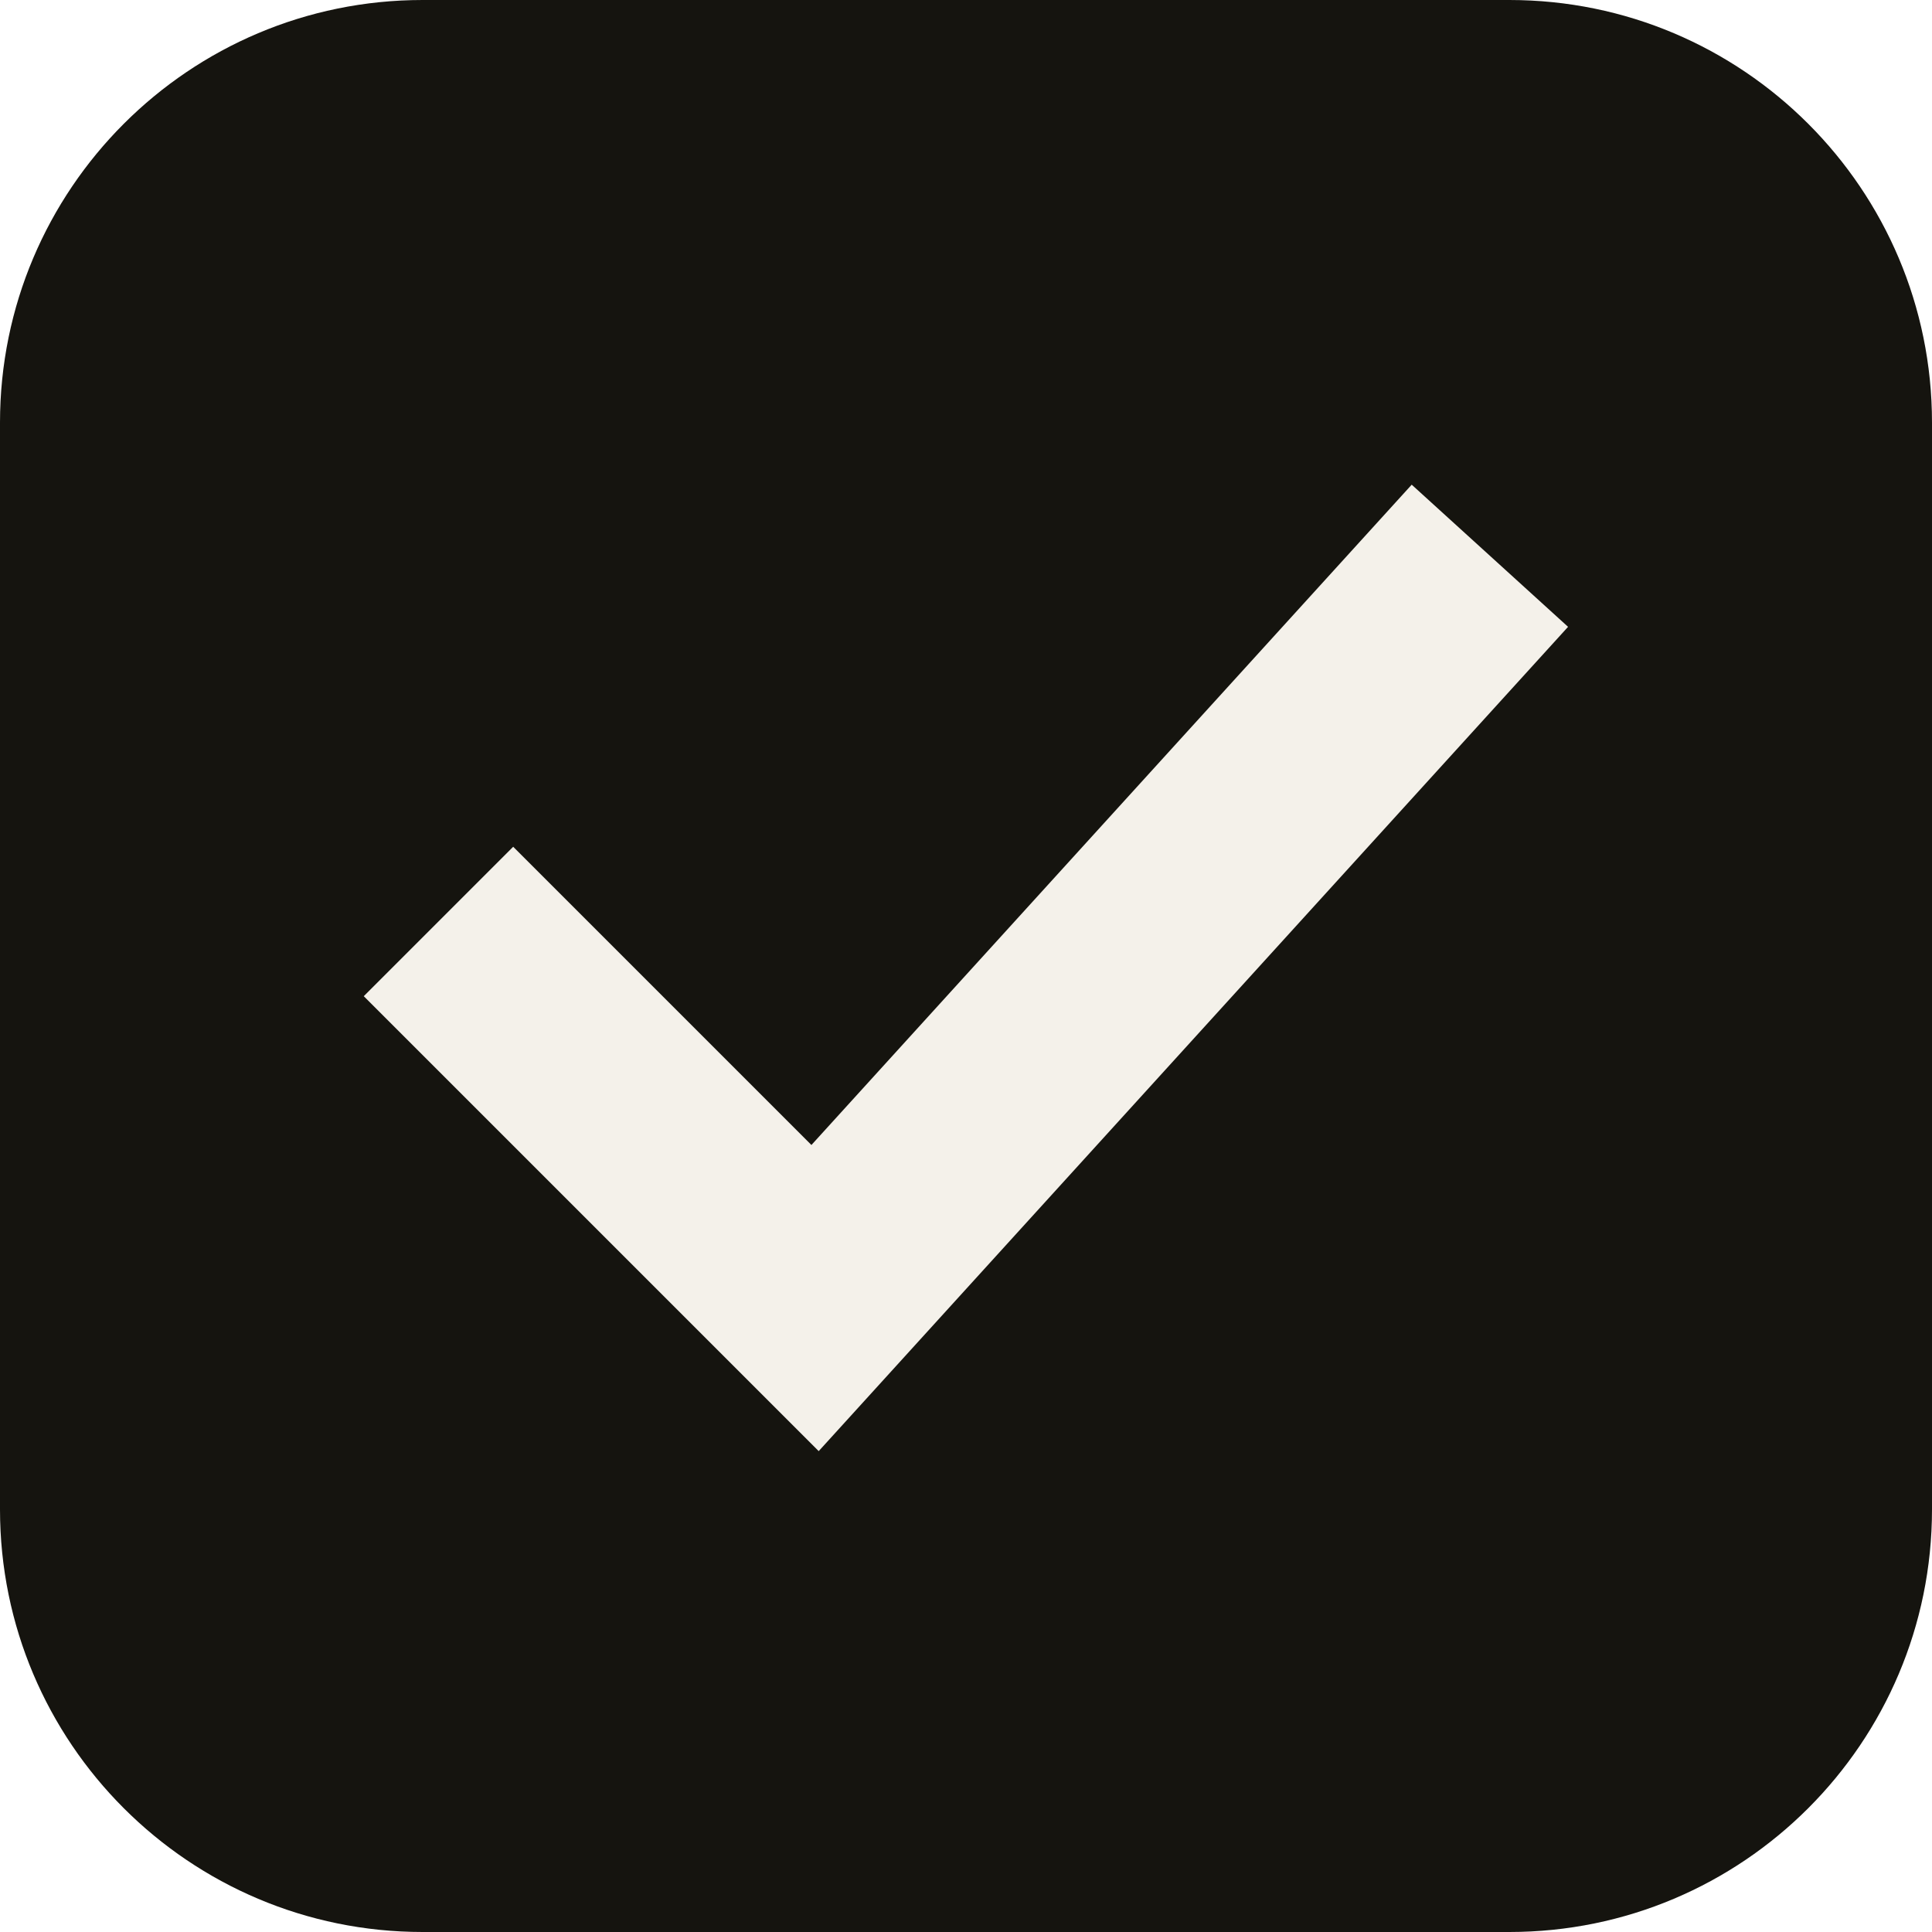
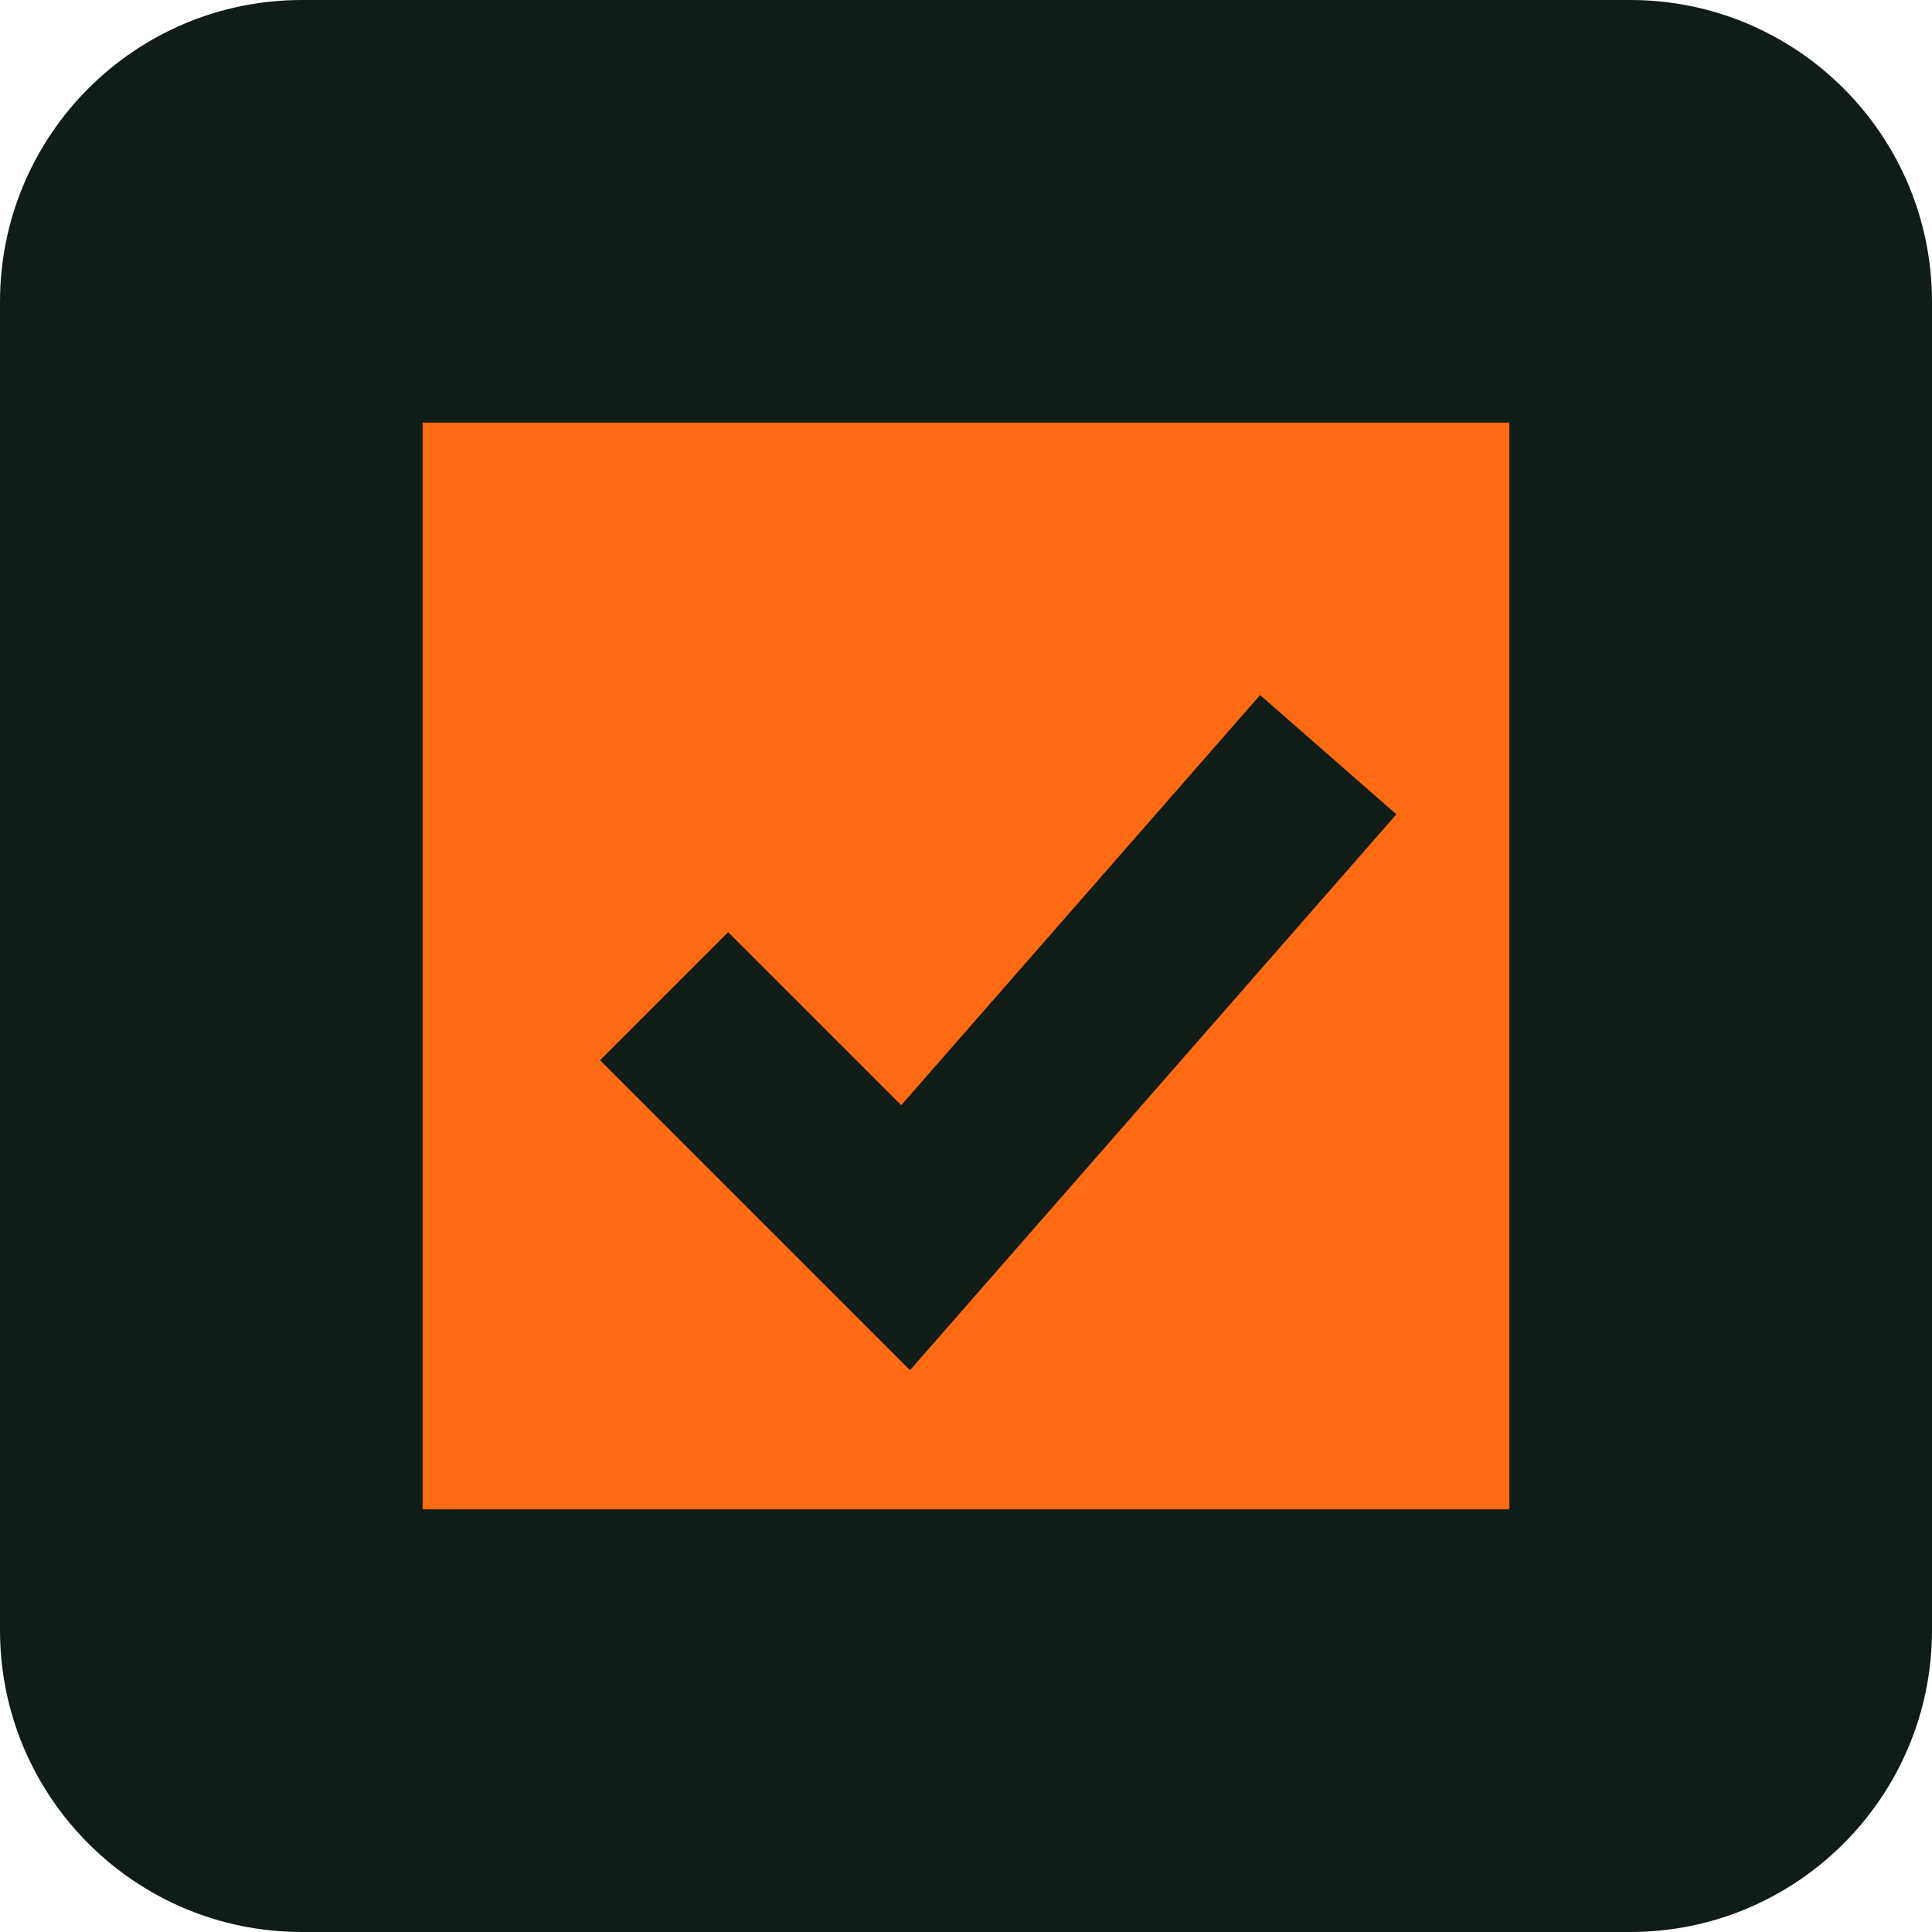
<svg xmlns="http://www.w3.org/2000/svg" viewBox="0 0 64 64">
-   <rect width="64" height="64" rx="14" fill="#15140f" />
-   <path d="m17 33 10 10 20-22" fill="none" stroke="#f4f1ea" stroke-width="7" stroke-linecap="square" stroke-linejoin="miter" />
+   <rect width="64" height="64" rx="10" fill="#101c16" />
+   <rect x="14" y="14" width="36" height="36" fill="#ff6a13" />
+   <path d="m22 33 8 8 14-16" fill="none" stroke="#101c16" stroke-width="6" stroke-linecap="butt" stroke-linejoin="miter" />
</svg>
